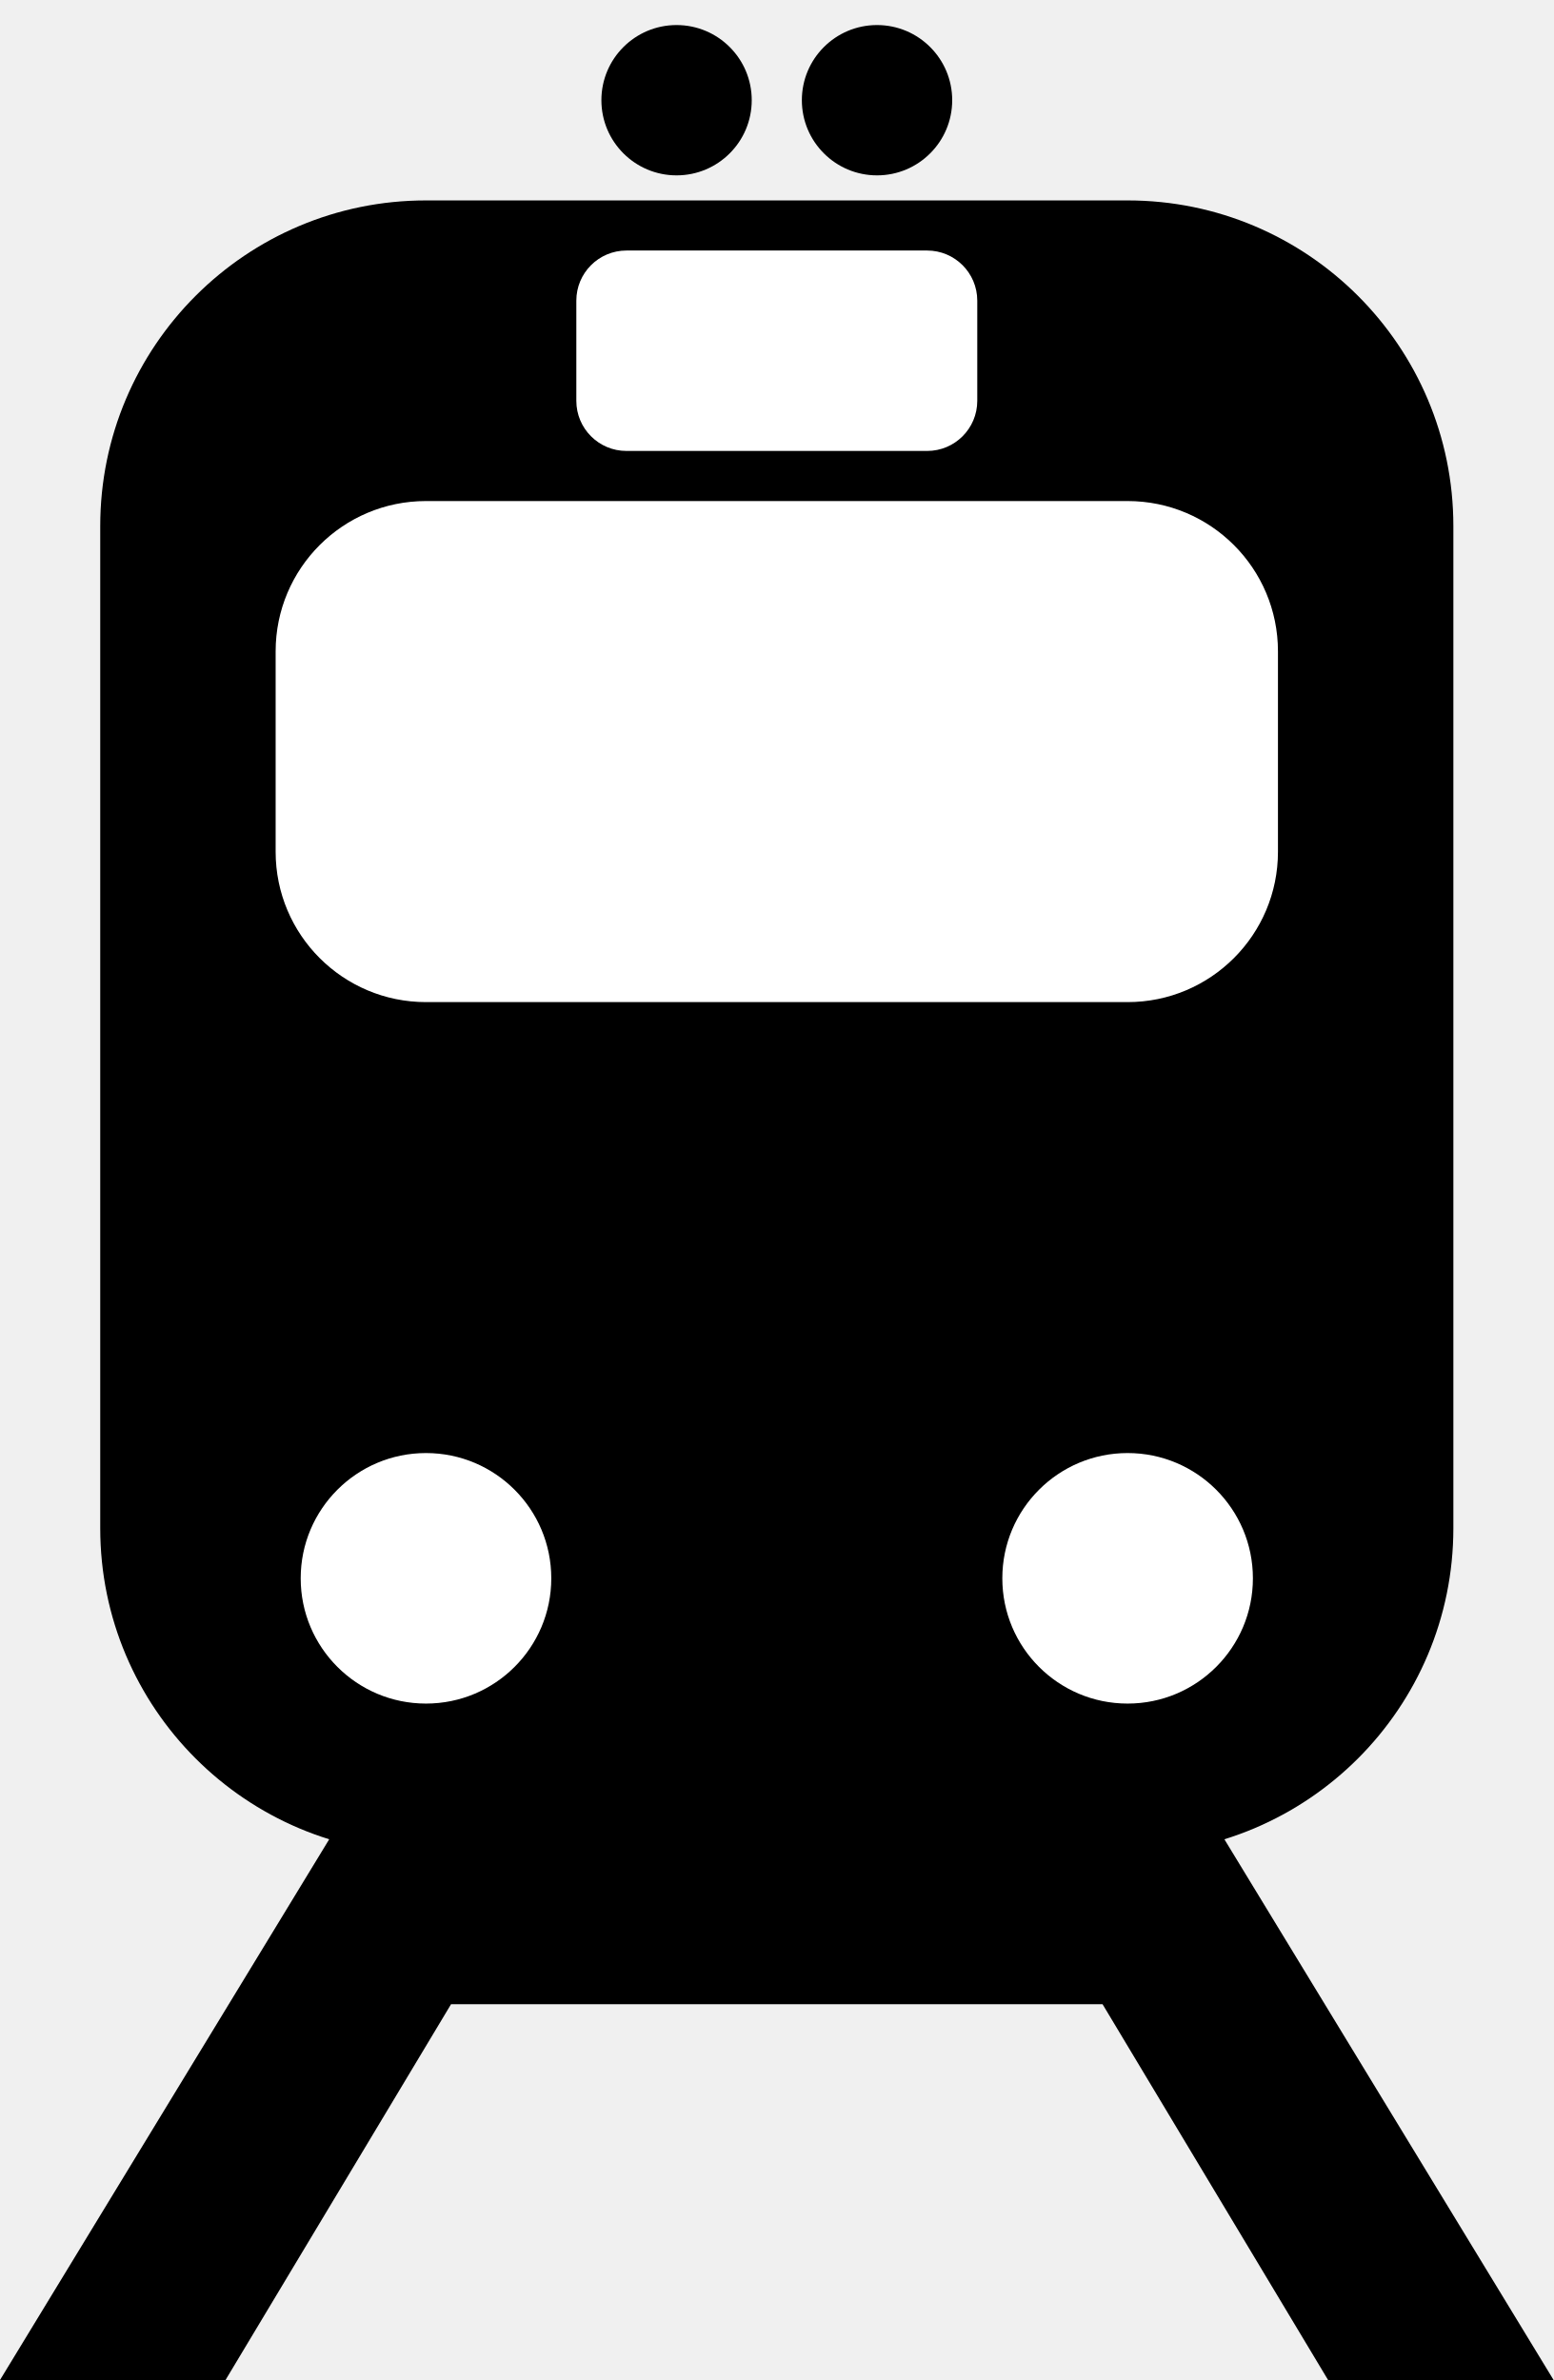
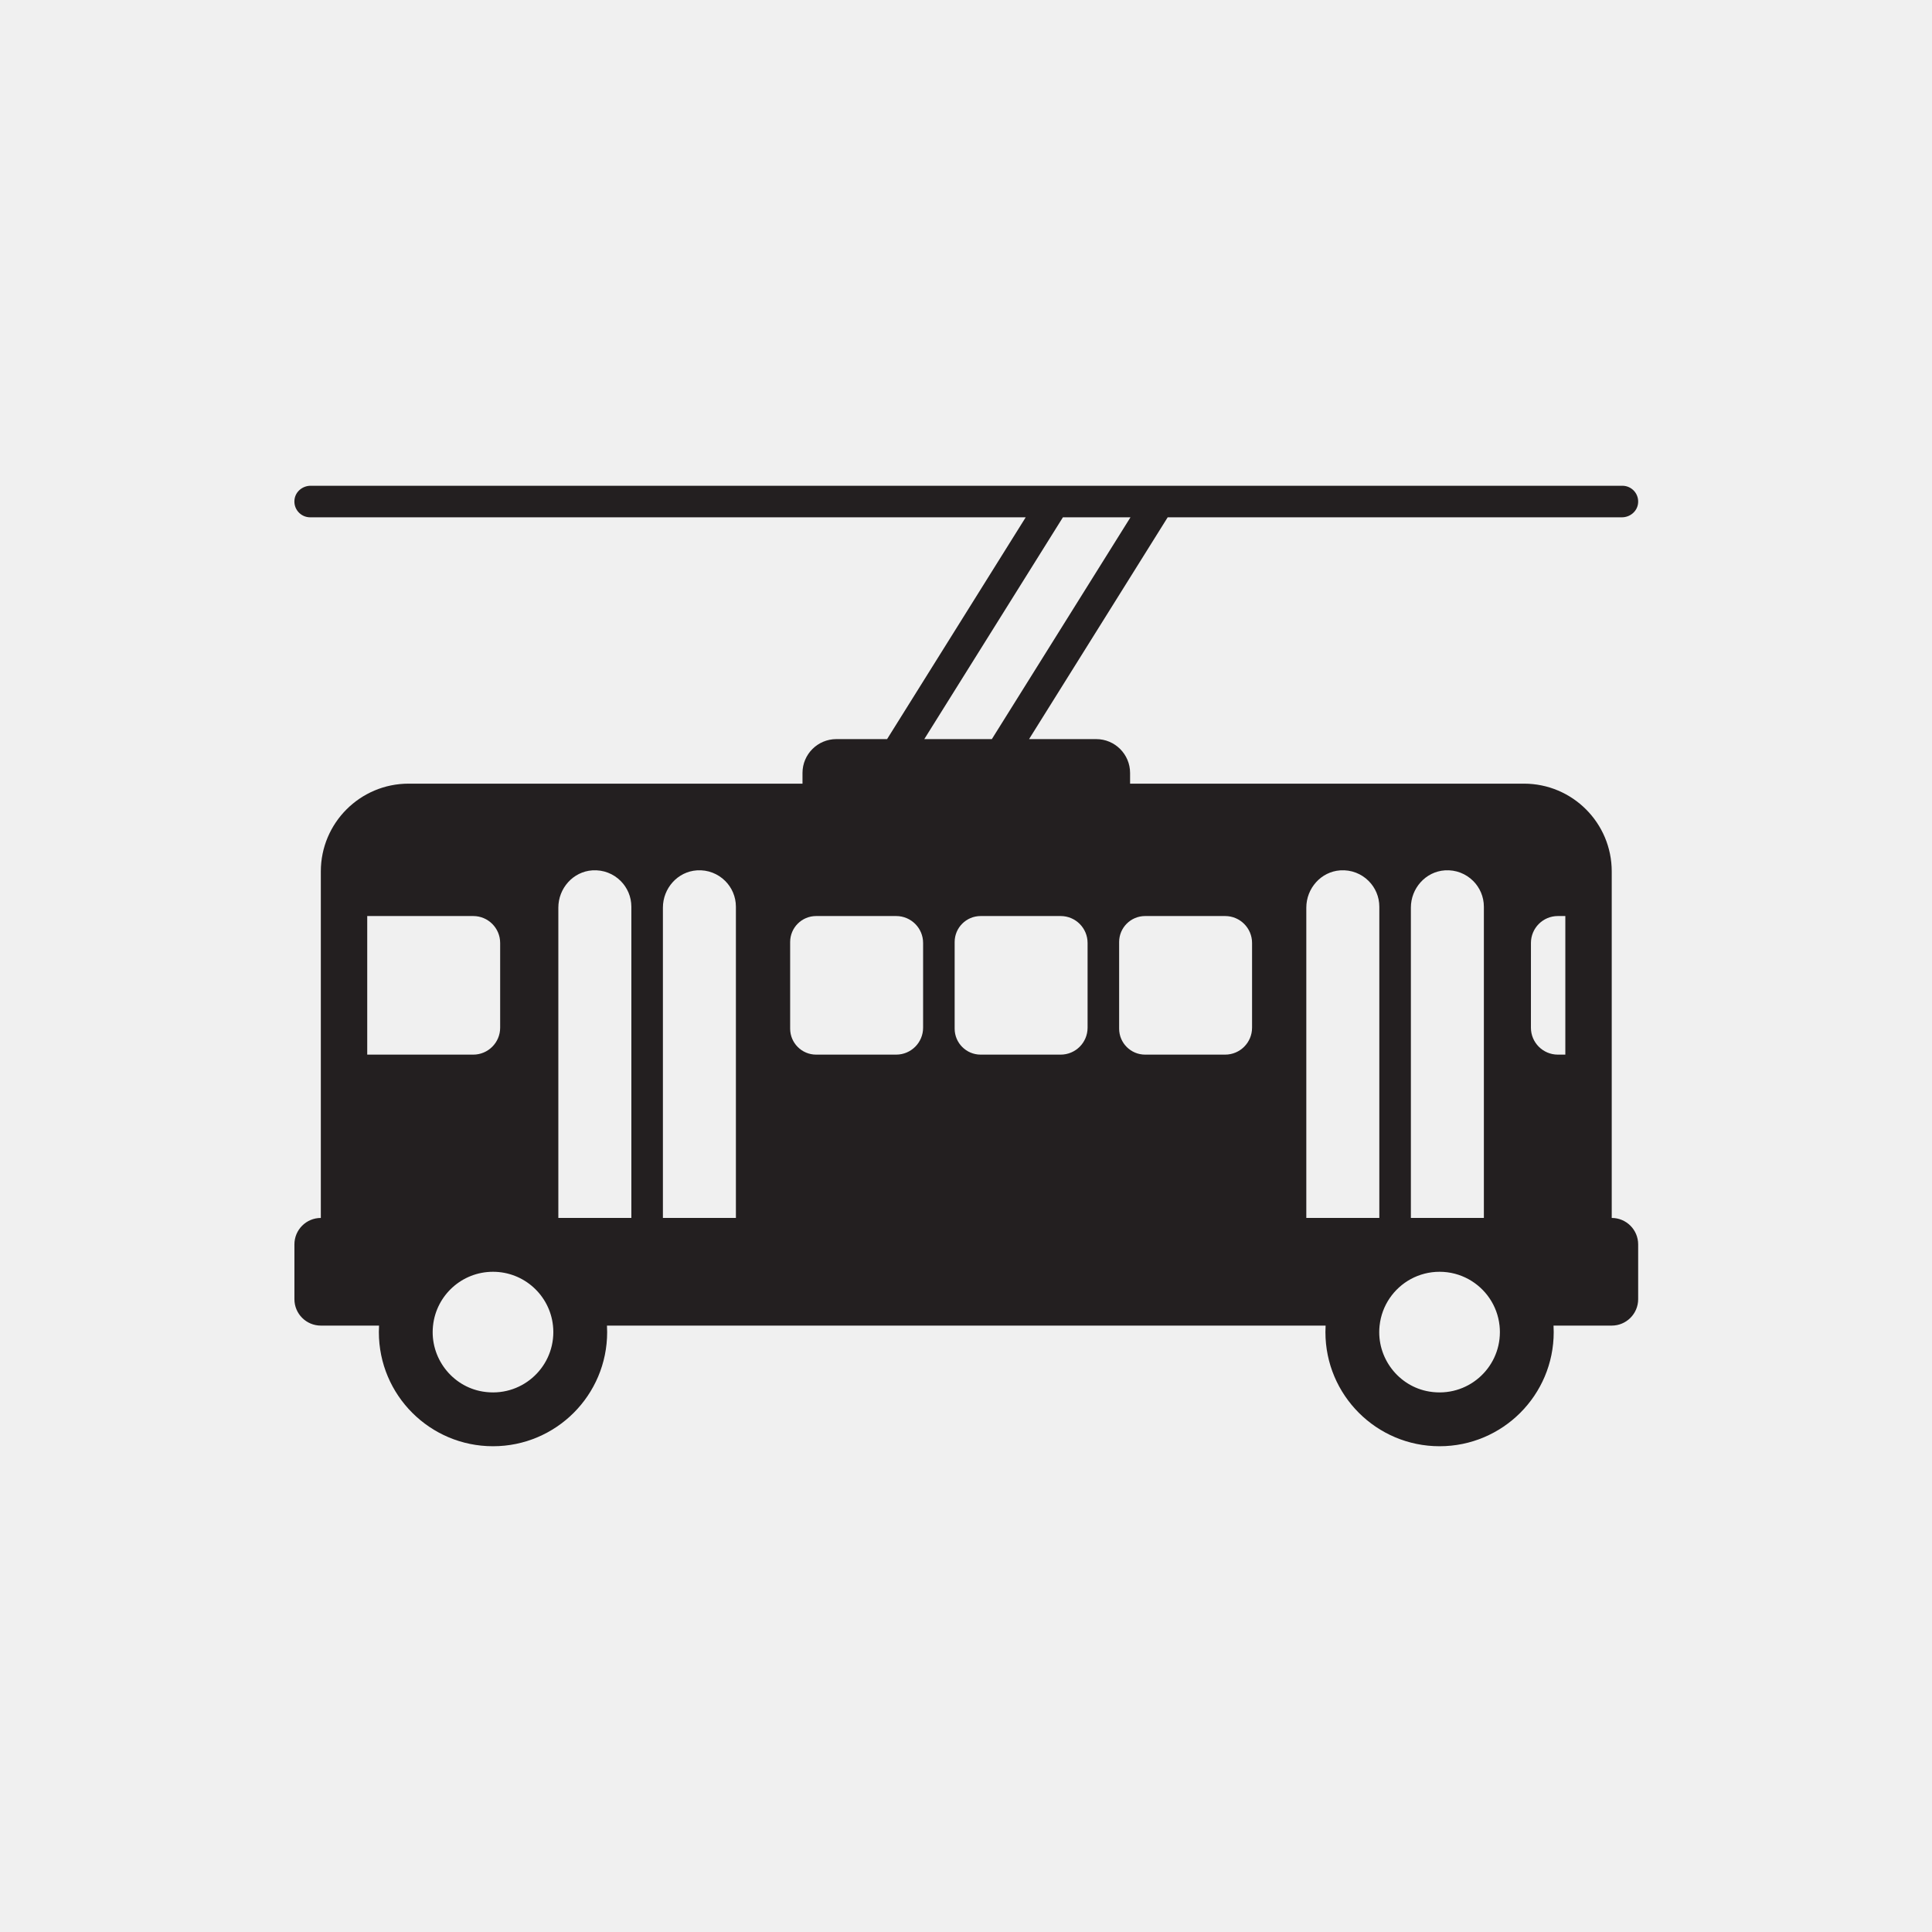
- <svg xmlns="http://www.w3.org/2000/svg" height="475" viewBox="0 0 310 475" width="310">
-   <rect fill="#000" height="330" rx="65" width="270" x="20" y="40" />
-   <rect fill="#fff" height="100" rx="30" width="200" x="55" y="100" />
-   <rect fill="#fff" height="40" rx="10" width="80" x="115" y="50" />
-   <circle cx="135" cy="20" fill="#000" r="15" />
-   <circle cx="175" cy="20" fill="#000" r="15" />
-   <circle cx="85" cy="315" fill="#fff" r="25" />
-   <circle cx="225" cy="315" fill="#fff" r="25" />
-   <polygon fill="#000" points="0,475 70,360 240,360 310,475 265,475 220,400 90,400 45,475" />
+ <svg xmlns="http://www.w3.org/2000/svg" id="Layer_2" style="enable-background:new 0 0 1000 1000;" version="1.1" viewBox="0 0 1000 1000" xml:space="preserve">
+   <path d="M834.231,686.128c7.555,0,13.68-6.125,13.68-13.679V644.09c0-7.551-6.129-13.68-13.68-13.68V451.064  c0-25.101-20.348-45.449-45.449-45.449H584.929v-5.524c0-9.683-7.85-17.532-17.532-17.532h-34.754l71.747-114.794  c0-0.001,0.001-0.003,0.002-0.004h235.1c4.093,0,7.751-2.903,8.333-6.955c0.726-5.047-3.171-9.377-8.079-9.377H160.795  c-4.093,0-7.75,2.903-8.333,6.955c-0.726,5.047,3.171,9.377,8.078,9.377h370.364l-71.749,114.799h-26.252  c-9.683,0-17.532,7.85-17.532,17.532v5.524H211.509c-25.101,0-45.449,20.348-45.449,45.449V630.41  c-7.551,0-13.671,6.129-13.671,13.68v28.358c0,7.556,6.125,13.68,13.68,13.68h9.597h20.529c-0.067,1.115-0.096,2.228-0.096,3.362  c0,32.634,26.448,59.081,59.081,59.081c32.624,0,59.081-26.447,59.081-59.081c0-1.134-0.029-2.247-0.096-3.362h12.623h16.331h37.783  h305.231c-0.067,1.115-0.096,2.228-0.096,3.362c0,32.634,26.448,59.081,59.081,59.081c32.624,0,59.081-26.447,59.081-59.081  c0-1.134-0.029-2.247-0.096-3.362h20.52H834.231z M190.077,545.872v-71.732h54.873c7.693,0,13.93,6.236,13.93,13.929v43.874  c0,7.693-6.237,13.93-13.93,13.93H190.077z M249.901,720.279c-16.094-2.639-27.463-17.669-25.788-33.891  c0.009-0.087,0.018-0.173,0.028-0.259c1.672-15.668,14.929-27.859,31.039-27.859c16.101,0,29.367,12.191,31.039,27.859  c0.125,1.105,0.183,2.228,0.183,3.362C286.402,708.467,269.465,723.487,249.901,720.279z M326.789,630.41h-37.793V469.803  c0-10.012,7.6-18.638,17.589-19.31c5.731-0.386,10.967,1.786,14.67,5.489c3.42,3.41,5.533,8.137,5.533,13.354V630.41z   M380.903,630.41H343.12V469.793c0-10.008,7.598-18.631,17.584-19.3c5.729-0.384,10.963,1.787,14.665,5.49  c3.42,3.41,5.534,8.137,5.534,13.354V630.41z M477.795,531.942c0,7.693-6.237,13.93-13.93,13.93h-41.434  c-7.428,0-13.449-6.021-13.449-13.449v-44.834c0-7.428,6.021-13.449,13.449-13.449h41.434c7.693,0,13.93,6.236,13.93,13.929V531.942  z M550.16,267.764c0.001-0.001,0.002-0.003,0.003-0.004h34.97l-71.75,114.799h-34.97L550.16,267.764z M562.929,531.942  c0,7.693-6.236,13.93-13.929,13.93h-41.424c-7.428,0-13.449-6.021-13.449-13.449v-44.834c0-7.428,6.021-13.449,13.449-13.449H549  c7.693,0,13.929,6.236,13.929,13.929V531.942z M730.268,469.793c0-10.008,7.598-18.631,17.583-19.3  c5.73-0.384,10.963,1.787,14.666,5.49c3.42,3.41,5.534,8.137,5.534,13.354V630.41h-37.783V469.793z M648.063,531.942  c0,7.693-6.236,13.93-13.93,13.93H592.71c-7.428,0-13.449-6.021-13.449-13.449v-44.834c0-7.428,6.022-13.449,13.449-13.449h41.424  c7.693,0,13.93,6.236,13.93,13.929V531.942z M676.144,630.41V469.803c0-10.012,7.6-18.638,17.589-19.31  c5.732-0.386,10.967,1.786,14.67,5.489c3.42,3.41,5.533,8.137,5.533,13.354V630.41H676.144z M739.84,720.279  c-16.094-2.639-27.463-17.669-25.788-33.891c0.009-0.087,0.018-0.173,0.028-0.259c1.114-10.433,7.368-19.329,16.188-24.113  c4.419-2.382,9.481-3.746,14.852-3.746c5.438,0,10.558,1.393,15.016,3.842c8.722,4.794,14.919,13.642,16.023,24.017  c0.125,1.105,0.183,2.228,0.183,3.362C776.341,708.467,759.403,723.487,739.84,720.279z M810.214,545.872h-3.881  c-7.685,0-13.93-6.235-13.93-13.93l0.009-43.874c0-7.685,6.235-13.929,13.93-13.929h3.872V545.872z" style="fill:#231F20;" />
</svg>
